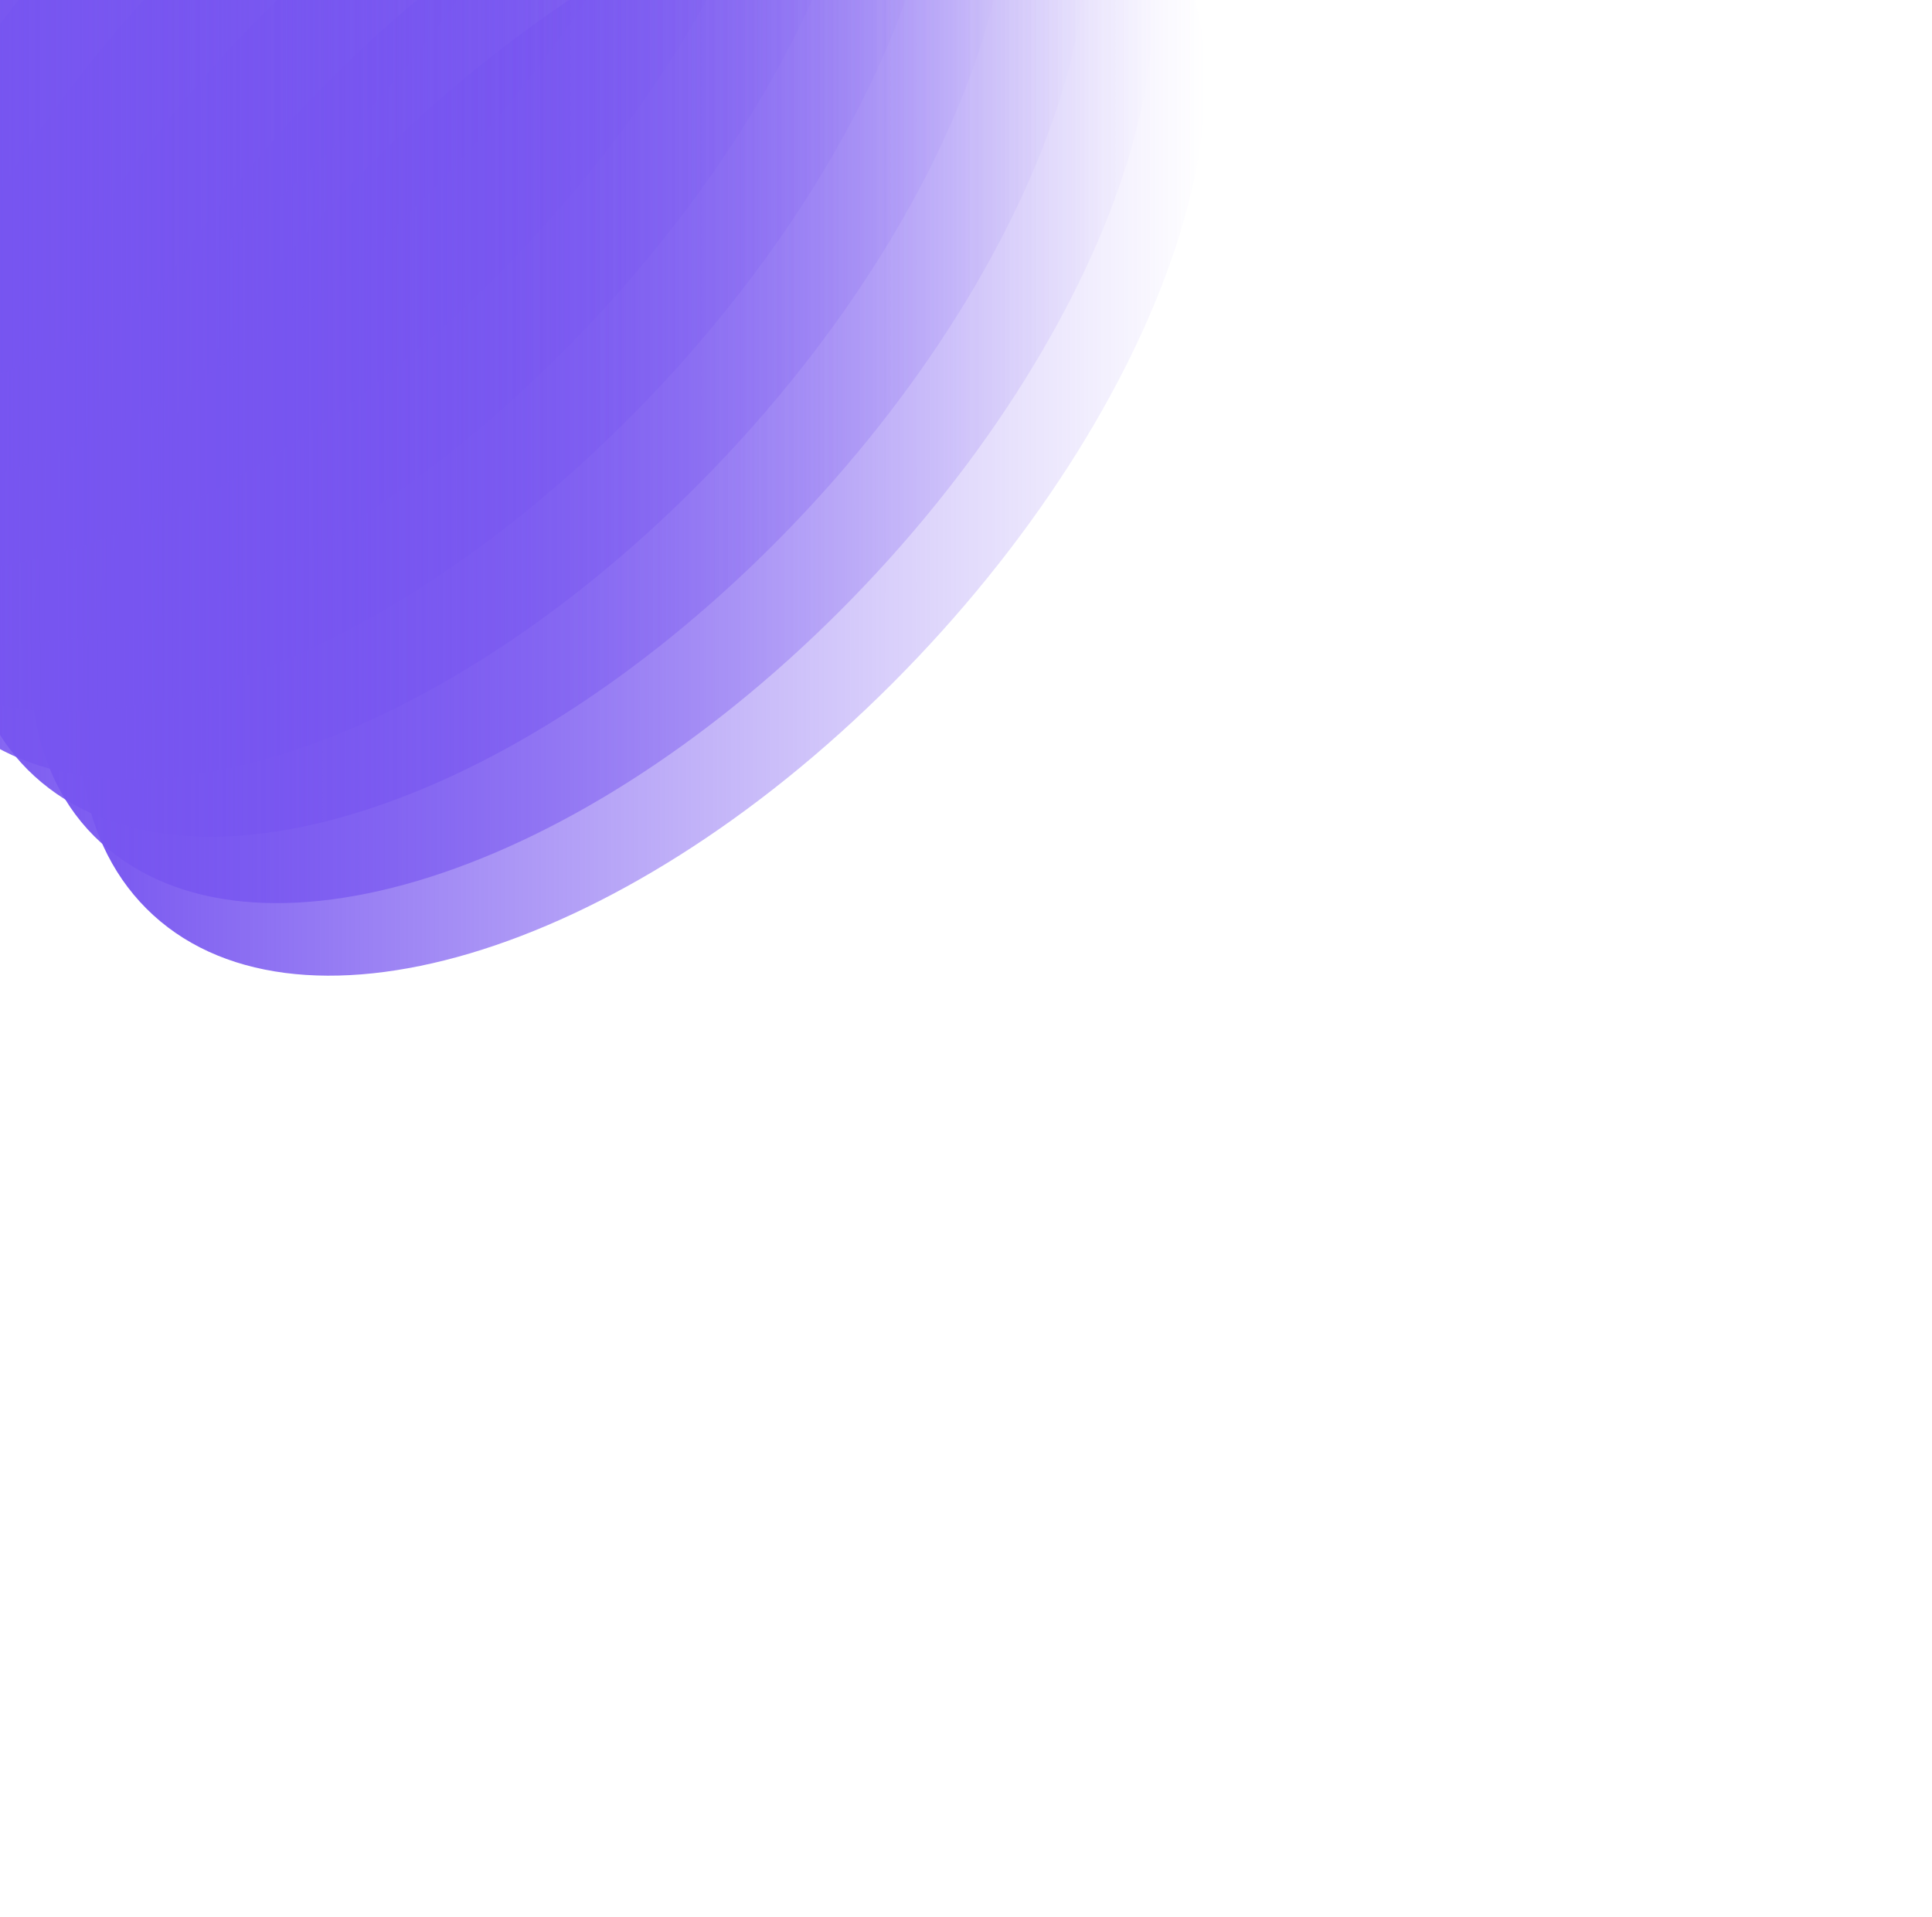
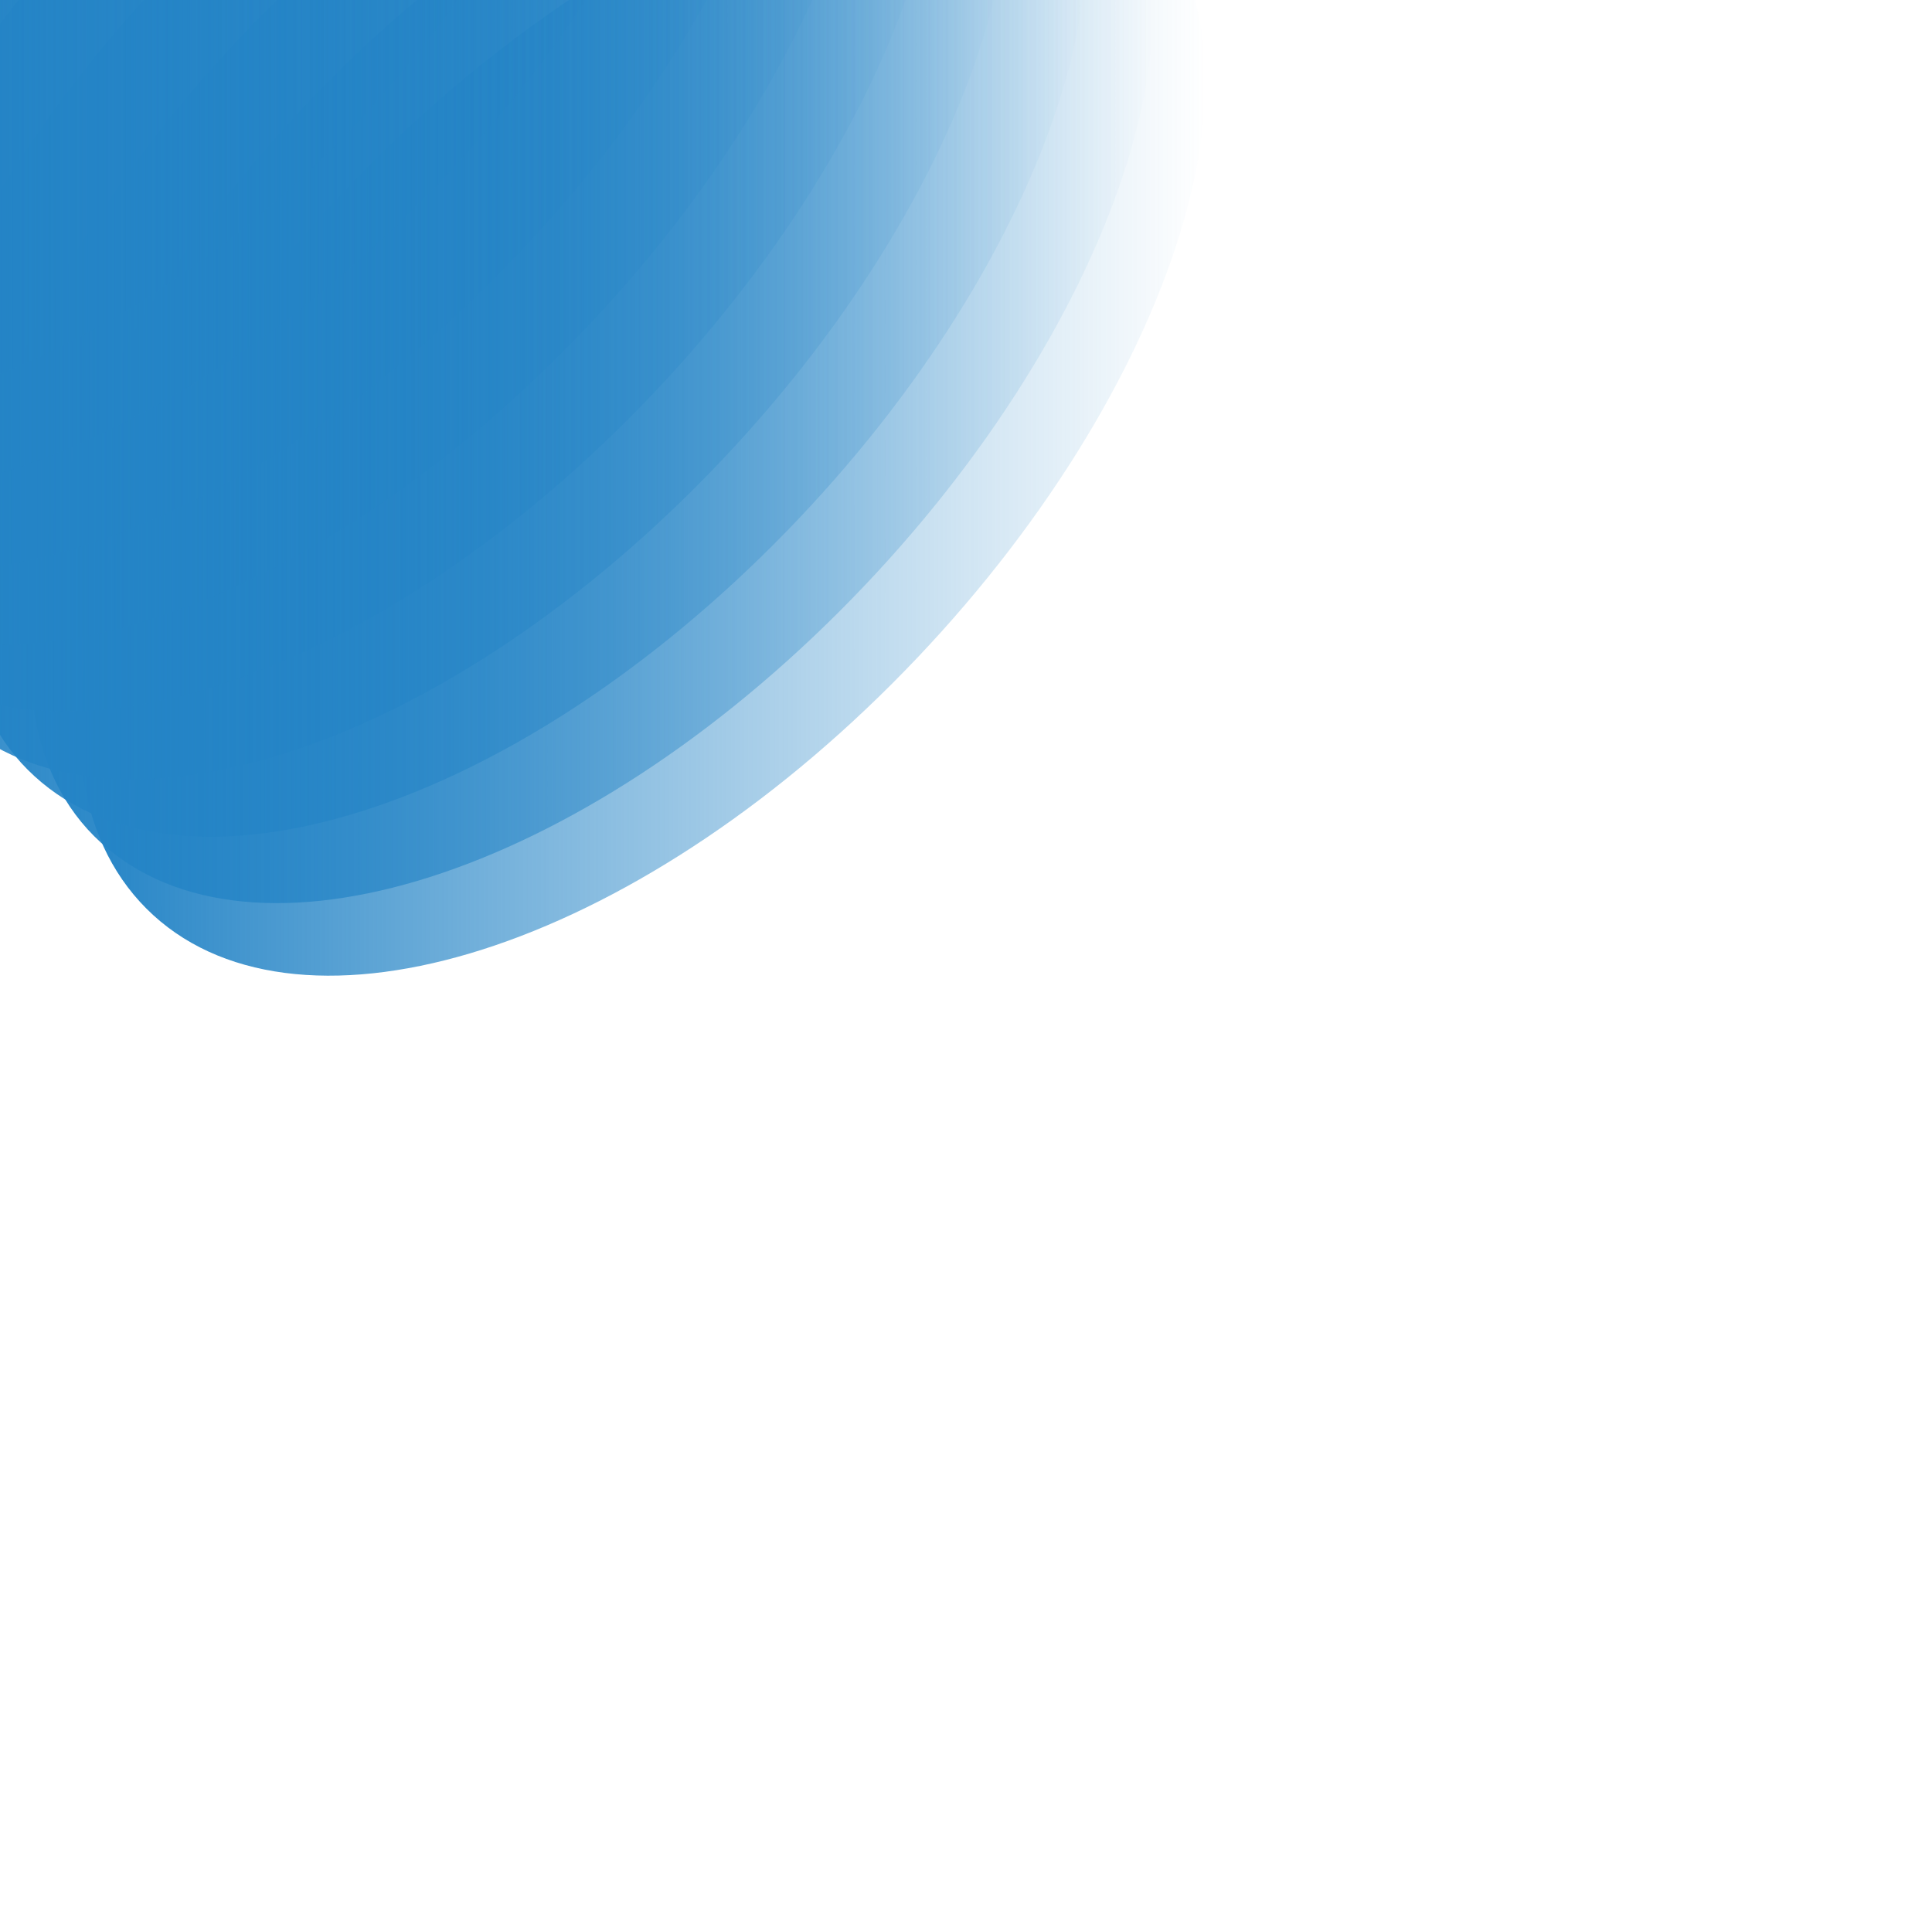
<svg xmlns="http://www.w3.org/2000/svg" version="1.1" x="0px" y="0px" xml:space="preserve">
  <g id="Circle-1">
    <linearGradient id="SVGID_1_" gradientUnits="userSpaceOnUse" x1="155.958" y1="810.728" x2="2366.688" y2="810.728">
-       <stop offset="0" style="stop-color:#7755F0" />
-       <stop offset="1" style="stop-color:#7755F0;stop-opacity:0" />
+       <stop offset="0" style="stop-color:#2484C6" />
+       <stop offset="1" style="stop-color:#2484C6;stop-opacity:0" />
    </linearGradient>
    <path fill="url(#SVGID_1_)" d="M287.591,1784.46C5.314,1502.184,188.187,861.649,729.206,320.63s1235.313-777.652,1517.589-495.375   s45.645,976.57-495.375,1517.59S569.868,2066.737,287.591,1784.46z">
      <animateTransform attributeName="transform" attributeType="XML" type="translate" dur="2s" begin="1.8" values="0,50;0,-50;0,50;" repeatCount="indefinite" />
    </path>
  </g>
  <g id="Circle-2">
    <linearGradient id="SVGID_2_" gradientUnits="userSpaceOnUse" x1="59.198" y1="667.751" x2="2263.841" y2="667.751">
-       <stop offset="0" style="stop-color:#7755F0" />
-       <stop offset="1" style="stop-color:#7755F0;stop-opacity:0" />
+       <stop offset="0" style="stop-color:#2484C6" />
+       <stop offset="1" style="stop-color:#2484C6;stop-opacity:0" />
    </linearGradient>
    <path fill="url(#SVGID_2_)" d="M184.744,1641.976c-282.277-282.277-72.524-949.69,468.495-1490.71   c515.932-515.932,1208.433-750.772,1490.71-468.495s45.645,976.57-495.375,1517.59S467.02,1924.253,184.744,1641.976z">
      <animateTransform attributeName="transform" attributeType="XML" type="translate" dur="2s" begin="1.6" values="0,50;0,-50;0,50;" repeatCount="indefinite" />
    </path>
  </g>
  <g id="Circle-3">
    <linearGradient id="SVGID_3_" gradientUnits="userSpaceOnUse" x1="-71.135" y1="535.085" x2="2133.509" y2="535.085">
-       <stop offset="0" style="stop-color:#7755F0" />
-       <stop offset="1" style="stop-color:#7755F0;stop-opacity:0" />
+       <stop offset="0" style="stop-color:#2484C6" />
+       <stop offset="1" style="stop-color:#2484C6;stop-opacity:0" />
    </linearGradient>
    <path fill="url(#SVGID_3_)" d="M54.411,1511.644c-282.277-282.277-72.524-949.691,468.495-1490.71   s1208.433-750.772,1490.71-468.495s45.645,976.57-495.375,1517.59S336.688,1793.921,54.411,1511.644z">
      <animateTransform attributeName="transform" attributeType="XML" type="translate" dur="2s" begin="1.4" values="0,50;0,-50;0,50;" repeatCount="indefinite" />
    </path>
  </g>
  <g id="Circle-4">
    <linearGradient id="SVGID_4_" gradientUnits="userSpaceOnUse" x1="-223.841" y1="422.015" x2="1980.802" y2="422.015">
-       <stop offset="0" style="stop-color:#7755F0" />
-       <stop offset="1" style="stop-color:#7755F0;stop-opacity:0" />
+       <stop offset="0" style="stop-color:#2484C6" />
+       <stop offset="1" style="stop-color:#2484C6;stop-opacity:0" />
    </linearGradient>
    <path fill="url(#SVGID_4_)" d="M-98.295,1398.574C-380.572,1116.297-170.82,448.884,370.2-92.136s1208.433-750.772,1490.71-468.495   s45.645,976.57-495.375,1517.59S183.982,1680.851-98.295,1398.574z">
      <animateTransform attributeName="transform" attributeType="XML" type="translate" dur="2s" begin="1.2" values="0,50;0,-50;0,50;" repeatCount="indefinite" />
    </path>
  </g>
  <g id="Circle-6">
    <linearGradient id="SVGID_5_" gradientUnits="userSpaceOnUse" x1="-356.729" y1="289.127" x2="1847.914" y2="289.127">
-       <stop offset="0" style="stop-color:#7755F0" />
-       <stop offset="1" style="stop-color:#7755F0;stop-opacity:0" />
+       <stop offset="0" style="stop-color:#2484C6" />
+       <stop offset="1" style="stop-color:#2484C6;stop-opacity:0" />
    </linearGradient>
    <path fill="url(#SVGID_5_)" d="M-231.183,1265.686c-282.277-282.277-72.524-949.691,468.495-1490.71   s1208.433-750.772,1490.71-468.495s45.645,976.57-495.375,1517.59S51.094,1547.963-231.183,1265.686z">
      <animateTransform attributeName="transform" attributeType="XML" type="translate" dur="2s" begin="1" values="0,50;0,-50;0,50;" repeatCount="indefinite" />
    </path>
  </g>
  <g id="Circle-7">
    <linearGradient id="SVGID_6_" gradientUnits="userSpaceOnUse" x1="-487.061" y1="158.795" x2="1717.582" y2="158.795">
-       <stop offset="0" style="stop-color:#7755F0" />
-       <stop offset="1" style="stop-color:#7755F0;stop-opacity:0" />
+       <stop offset="0" style="stop-color:#2484C6" />
+       <stop offset="1" style="stop-color:#2484C6;stop-opacity:0" />
    </linearGradient>
    <path fill="url(#SVGID_6_)" d="M-361.516,1135.354c-282.277-282.277-72.524-949.69,468.495-1490.71   s1208.433-750.772,1490.71-468.495s45.645,976.57-495.375,1517.59S-79.239,1417.631-361.516,1135.354z">
      <animateTransform attributeName="transform" attributeType="XML" type="translate" dur="2s" begin=".8" values="0,50;0,-50;0,50;" repeatCount="indefinite" />
    </path>
  </g>
  <g id="Circle-8">
    <linearGradient id="SVGID_7_" gradientUnits="userSpaceOnUse" x1="-621.783" y1="14.998" x2="1582.86" y2="14.998">
-       <stop offset="0" style="stop-color:#7755F0" />
-       <stop offset="1" style="stop-color:#7755F0;stop-opacity:0" />
+       <stop offset="0" style="stop-color:#2484C6" />
+       <stop offset="1" style="stop-color:#2484C6;stop-opacity:0" />
    </linearGradient>
    <path fill="url(#SVGID_7_)" d="M-496.237,991.557C-778.514,709.28-568.762,41.866-27.742-499.153s1208.433-750.772,1490.71-468.495   s45.645,976.57-495.375,1517.59S-213.96,1273.834-496.237,991.557z">
      <animateTransform attributeName="transform" attributeType="XML" type="translate" dur="2s" begin=".6" values="0,50;0,-50;0,50;" repeatCount="indefinite" />
    </path>
  </g>
  <g id="Circle-9">
    <linearGradient id="SVGID_8_" gradientUnits="userSpaceOnUse" x1="-769.234" y1="-132.453" x2="1435.409" y2="-132.453">
-       <stop offset="0" style="stop-color:#7755F0" />
-       <stop offset="1" style="stop-color:#7755F0;stop-opacity:0" />
+       <stop offset="0" style="stop-color:#2484C6" />
+       <stop offset="1" style="stop-color:#2484C6;stop-opacity:0" />
    </linearGradient>
    <path fill="url(#SVGID_8_)" d="M-643.688,844.106c-282.277-282.277-72.524-949.691,468.495-1490.71   s1208.433-750.772,1490.71-468.495s45.645,976.57-495.375,1517.59S-361.412,1126.383-643.688,844.106z">
      <animateTransform attributeName="transform" attributeType="XML" type="translate" dur="2s" begin=".4" values="0,50;0,-50;0,50;" repeatCount="indefinite" />
    </path>
  </g>
  <g id="Circle-10">
    <linearGradient id="SVGID_9_" gradientUnits="userSpaceOnUse" x1="-1427.06" y1="-500.746" x2="1248.97" y2="-500.746">
-       <stop offset="0" style="stop-color:#7755F0" />
-       <stop offset="1" style="stop-color:#7755F0;stop-opacity:0" />
+       <stop offset="0" style="stop-color:#2484C6" />
+       <stop offset="1" style="stop-color:#2484C6;stop-opacity:0" />
    </linearGradient>
    <path fill="url(#SVGID_9_)" d="M-1186.249,596.169c-423.656-423.656-273.697-1260.497,334.942-1869.136   s1445.48-758.598,1869.136-334.942S1261.287-317.174,652.648,291.466S-762.593,1019.825-1186.249,596.169z">
      <animateTransform attributeName="transform" attributeType="XML" type="translate" dur="2s" begin=".2" values="0,50;0,-50;0,50;" repeatCount="indefinite" />
    </path>
  </g>
</svg>
